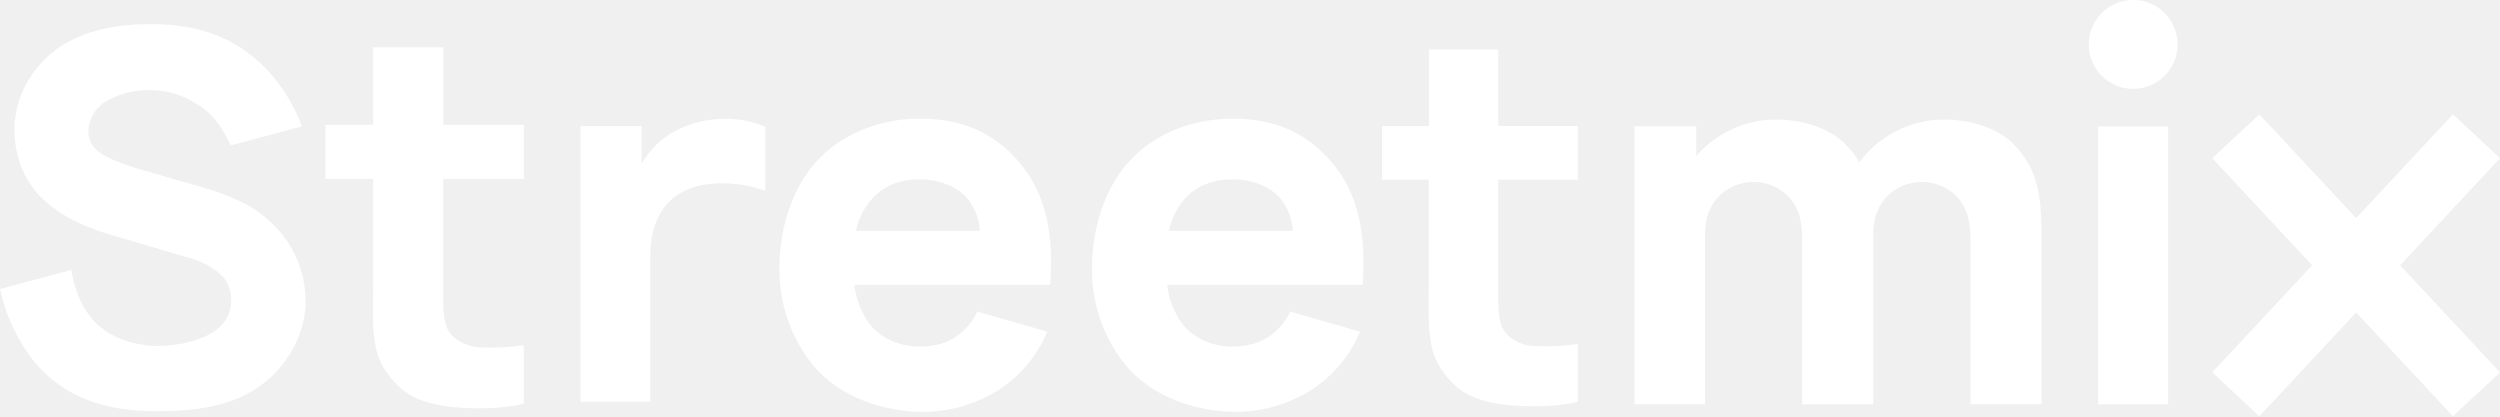
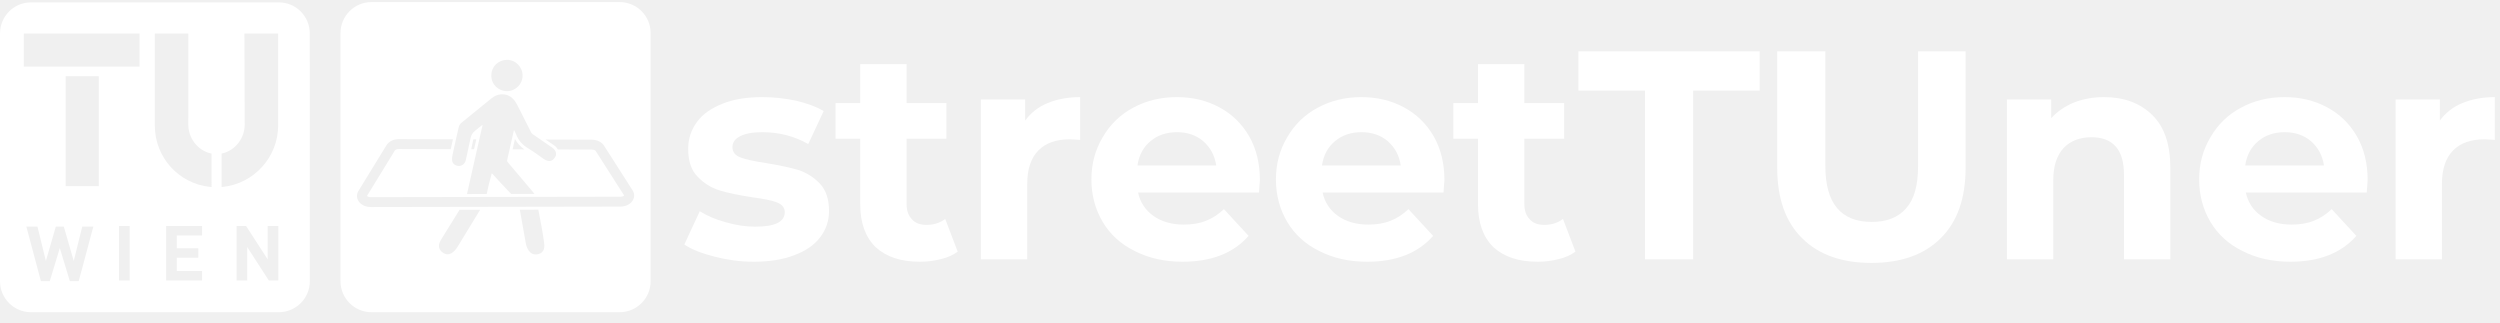
- <svg xmlns="http://www.w3.org/2000/svg" id="Layer_1" data-name="Layer 1" viewBox="0 0 656.61 109.32">
-   <defs>
-     <style>.cls-1{fill:#fff}</style>
-   </defs>
-   <path class="cls-1" d="M201 33.25v16.88a32.42 32.42 0 00-14-1.87c-5.22.4-9 2.28-11.52 5-3.22 3.48-4.69 8.3-4.69 13.66v38.6h-18.34V33.11h16.08V43a22.31 22.31 0 017.77-8 27 27 0 0112.6-3.75 27.51 27.51 0 0112.1 2zM393.5 73.72c0 5.63-.27 10.32 1.47 13s4.83 3.89 7.64 4.15a59.63 59.63 0 0011.8-.53v15.14c-5.63 1.61-15.82 1.47-21.18.54-6.7-1.21-10.85-3.35-14.74-9.12s-3.22-13.4-3.22-22.11v-27.6H363V33.11h12.32V13h18.18v20.1h20.91v14.09H393.5zM536.18 61.7v44.46h-18.65V63.05c0-5.27-.95-8.51-3.51-11.35a12.89 12.89 0 00-18.65.14C492.53 55.08 492 58.32 492 62v44.19h-18.66V63.05c0-5.27-.94-8.51-3.51-11.35a12.89 12.89 0 00-18.65.14c-2.83 3.24-3.38 6.48-3.38 10.13v44.19h-18.51v-73h16.22V41a27.69 27.69 0 0121.08-9.6c6.08 0 13.78 1.9 18.37 6.76a23.85 23.85 0 013.38 4.46 27.77 27.77 0 0122.43-11.22c6.08 0 13.78 1.9 18.38 6.76 6.35 6.65 7.03 14.22 7.03 23.54zM569.45 33.19v73h-18.37v-73z" />
-   <circle class="cls-1" cx="560.27" cy="11.67" r="11.67" />
-   <path class="cls-1" d="M228.18 84.81c3 4 8 6.21 13.37 6.21 4.33 0 7.71-1.08 10.41-3.24a15.61 15.61 0 004.73-5.94l18.37 5.26a33.86 33.86 0 01-12.7 15.27 37.73 37.73 0 01-19.73 5.81c-11.08 0-22.43-4.19-29-12.16a39.65 39.65 0 01-8.91-25.4c0-10.54 3.1-20.27 8.91-27.3 6.76-8 17.16-12.16 28-12.16s19.33 3.52 26.08 11.49c7.3 8.51 9.06 19.46 8.11 32.16h-51.43a21.49 21.49 0 003.79 10zm.13-31.76a19.24 19.24 0 00-3.51 7.57h32.56a14.89 14.89 0 00-3-8.11c-2.84-3.65-7.84-5.4-12.84-5.4-4.7 0-9.52 1.35-13.21 5.94zM310.33 84.81c3 4 8 6.21 13.38 6.21 4.32 0 7.7-1.08 10.4-3.24a15.61 15.61 0 004.73-5.94l18.38 5.26a33.93 33.93 0 01-12.7 15.27 37.79 37.79 0 01-19.73 5.81c-11.08 0-22.43-4.19-29.05-12.16a39.61 39.61 0 01-8.92-25.4c0-10.54 3.11-20.27 8.92-27.3 6.75-8 17.16-12.16 28-12.16s19.26 3.52 26.05 11.49c7.29 8.51 9 19.46 8.1 32.16h-51.34a21.48 21.48 0 003.78 10zm.14-31.76a19.26 19.26 0 00-3.47 7.57h32.57a14.82 14.82 0 00-3-8.11c-2.83-3.65-7.83-5.4-12.83-5.4-4.74 0-9.63 1.35-13.27 5.94zM60.61 38.2c-2.44-4.88-4.47-8.27-9.08-11A22.25 22.25 0 0040 23.69a22 22 0 00-11.79 2.72 9.58 9.58 0 00-5 8.13 6.45 6.45 0 001.9 4.61c1.76 1.9 6.23 3.66 11.12 5.16l16.95 4.88c8.67 2.57 13.69 5.15 18 9.22a28.26 28.26 0 019.09 20.75c0 8.54-4.88 17.49-12.61 22.64-7.45 5.02-16.4 6.2-26.66 6.2-13 0-24.14-3.39-32.13-13.15A46.39 46.39 0 010 75.9l18.71-5c.82 4.73 2.44 9.1 4.89 12.1 3.93 5.43 11.52 7.87 18 7.87 5.15 0 11.66-1.49 15.19-4.21a9.37 9.37 0 003.93-8 8.79 8.79 0 00-3-6.78 21.72 21.72 0 00-8.68-4.34l-18.12-5.33c-7.32-2-14-4.89-18.71-9.09-5.84-4.88-8.41-12.2-8.41-19 0-10.72 6.91-19.94 15.86-24 7.05-3.25 14.11-3.79 20.61-3.79s14 1.22 20.48 4.74C69 15.56 75.53 23.29 79.33 33.19zM116.41 73.87c0 5.69-.27 10.44 1.49 13.15s4.88 3.93 7.73 4.2a59.48 59.48 0 0011.93-.54V106c-5.69 1.62-16 1.49-21.42.54-6.78-1.22-11-3.39-14.92-9.22S98 83.77 98 75V47H85.49V32.78H98V12.44h18.44v20.34h21.15V47h-21.18z" />
-   <path class="cls-1" transform="rotate(43 618.824 69.67)" d="M610.38 23.34h16.9v92.67h-16.9z" />
-   <path class="cls-1" transform="rotate(137 618.83 69.674)" d="M610.38 23.34h16.9v92.67h-16.9z" />
+ <svg xmlns="http://www.w3.org/2000/svg" width="100%" height="100%" viewBox="0 0 186 24" version="1.1" xml:space="preserve" style="fill-rule:evenodd;clip-rule:evenodd;stroke-linejoin:round;stroke-miterlimit:2;">
+   <g id="Artboard1" transform="matrix(0.606694,0,0,0.610672,0,-8.11669)">
+     <rect x="0" y="13.291" width="306.036" height="38.045" style="fill:none;" />
+     <g id="FVV-Logo" transform="matrix(1.64828,0,0,1.63754,0,9.95105)">
+       <g transform="matrix(0.081401,0,0,0.081401,47.0927,10.5383)">
+         <g>
+           <g>
+             <g id="Layer-1">
+               <path d="M0,78.444C-2.013,82.128 -6.421,84.422 -11.504,84.429L-239.608,84.83L-239.639,84.83C-244.682,84.83 -249.079,82.572 -251.12,78.932C-252.697,76.121 -252.626,72.917 -250.925,70.141L-237.302,47.928L-235.88,45.611L-225.29,28.342C-223.182,24.905 -218.86,22.775 -214.003,22.775L-213.957,22.775L-164.558,22.913C-165.206,25.802 -165.867,28.805 -166.546,31.938L-213.982,31.803L-214.003,31.803C-215.925,31.803 -217.28,32.553 -217.593,33.064L-226.73,47.964L-228.001,50.036L-243.118,74.683C-242.73,75.094 -241.58,75.798 -239.639,75.798L-239.624,75.798L-11.521,75.4C-9.588,75.396 -8.443,74.698 -8.054,74.289L-23.196,50.597L-34.092,33.552C-34.413,33.049 -35.77,32.304 -37.658,32.299L-68.692,32.213C-69.548,30.64 -70.708,29.367 -72.204,28.356C-74.732,26.645 -77.239,24.93 -79.825,23.152L-37.634,23.27C-32.885,23.283 -28.612,25.36 -26.484,28.69L-14.188,47.925L-0.338,69.593C1.435,72.368 1.558,75.592 0,78.444M-87.227,128.002C-94.736,129.405 -97.313,121.401 -97.909,118.101C-99.421,109.726 -101.635,96.966 -103.407,87.286L-86.503,87.256C-84.629,96.937 -82.349,108.716 -81.278,116.872C-80.78,120.67 -80.262,126.699 -87.227,128.002M-160.221,121C-163.679,126.636 -168.307,129.798 -172.98,127.031C-177.564,124.316 -178.604,120.04 -175.717,115.159C-172.41,109.565 -164.122,96.69 -160.797,91.108C-160.054,89.86 -159.294,88.622 -158.535,87.382L-139.689,87.348C-145.851,97.446 -154.471,111.623 -160.221,121M-147.827,31.989C-147.171,28.99 -146.524,25.97 -145.911,22.965L-143.201,22.972C-143.882,25.964 -144.57,28.989 -145.249,31.998L-147.827,31.989ZM-99.291,32.127L-110.021,32.095C-109.339,29.074 -108.657,26.061 -107.98,23.072C-107.941,22.901 -107.902,22.726 -107.864,22.555C-107.771,22.731 -107.674,22.902 -107.577,23.073C-105.604,26.608 -102.861,29.603 -99.291,32.127M-157.017,8.004C-148.32,0.819 -139.499,-6.213 -130.769,-13.357C-128.381,-15.309 -125.949,-17.142 -122.895,-17.807C-117.449,-18.993 -112.713,-17.553 -109.005,-13.396C-107.596,-11.818 -106.496,-9.906 -105.521,-8.008C-101.314,0.188 -97.216,8.438 -93.043,16.65C-92.725,17.277 -92.255,17.815 -91.678,18.215C-85.711,22.369 -79.735,26.511 -73.714,30.587C-71.979,31.76 -70.936,33.328 -70.31,35.271C-70.346,36.098 -70.379,36.843 -70.416,37.673C-72.747,43.131 -76.653,44.243 -81.627,40.831C-86.215,37.683 -90.624,34.237 -95.408,31.427C-100.828,28.244 -104.735,24.033 -106.882,18.135C-107.323,16.923 -108.035,15.808 -108.641,14.614C-108.813,14.763 -108.866,14.786 -108.874,14.82C-110.936,23.92 -113.002,33.016 -115.024,42.125C-115.121,42.556 -114.98,43.202 -114.699,43.536C-114.053,44.302 -113.404,45.068 -112.757,45.837C-105.846,54.039 -98.916,62.224 -91.972,70.399C-91.293,71.2 -90.614,71.993 -90.038,72.842L-111.321,72.881C-117.768,66.087 -126.148,57.265 -128.458,54.474C-129.189,53.59 -129.278,54.446 -129.349,54.751C-129.425,55.082 -129.444,55.424 -129.535,55.753C-131.818,63.985 -132.207,66.217 -133.25,70.873C-133.402,71.554 -133.549,72.238 -133.695,72.921L-151.699,72.952C-151.617,72.581 -151.536,72.211 -151.452,71.842C-150.148,66.12 -148.861,60.392 -147.576,54.666C-146.035,47.797 -144.5,40.925 -142.953,34.058C-141.205,26.303 -139.426,18.555 -137.667,10.803C-137.598,10.502 -137.59,10.186 -137.528,9.666C-138.744,10.632 -139.842,11.493 -140.926,12.371C-142.079,13.304 -142.923,13.963 -144.386,15.158C-146.802,17.133 -147.886,19.163 -148.455,21.965C-149.808,28.616 -151.304,35.24 -152.776,41.868C-153.469,44.98 -156.039,47.232 -158.827,47.274C-162.073,47.324 -164.764,45.565 -165.273,42.528C-165.573,40.744 -165.259,38.779 -164.873,36.97C-163.062,28.495 -161.187,20.032 -159.186,11.601C-158.874,10.292 -158.045,8.851 -157.017,8.004M-115.15,-49.721C-107.294,-49.743 -100.89,-43.219 -100.896,-35.254C-100.9,-27.473 -107.321,-21.093 -115.15,-21.091C-122.813,-21.077 -129.475,-27.018 -129.462,-35.32C-129.449,-44.032 -122.57,-49.702 -115.15,-49.721M-12.198,-102.511L-238.97,-102.511C-254.625,-102.511 -267.316,-89.82 -267.316,-74.163L-267.316,152.607C-267.316,168.262 -254.625,180.955 -238.97,180.955L-12.198,180.955C3.457,180.955 16.147,168.262 16.147,152.607L16.147,-74.163C16.147,-89.82 3.457,-102.511 -12.198,-102.511" style="fill:white;fill-rule:nonzero;" />
+             </g>
+           </g>
+         </g>
+       </g>
+       <g transform="matrix(0.101649,0,0,0.101649,0,2.19388)">
+         <g>
+           <g>
+             <path d="M204.094,0.229C216.61,0.229 226.725,10.387 226.725,22.918L226.772,204.313C226.772,216.843 216.579,227 204.063,227L22.678,227C10.162,227 0,216.843 0,204.313L0.016,22.918C0.016,10.387 10.146,0.229 22.662,0.229L204.094,0.229ZM48.08,134.727L48.08,54.266L72.293,54.266L72.293,134.727L48.08,134.727ZM17.434,23.01L102.126,23.01L102.126,47.223L17.434,47.223L17.434,23.01ZM68.327,164.324L60.199,164.324L53.978,189.492L46.691,164.324L40.862,164.324L33.575,189.492L27.409,164.324L19.282,164.324L29.932,204.233L36.433,204.233L43.776,180.018L51.12,204.233L57.622,204.233L68.327,164.324ZM203.706,203.787L203.706,163.877L195.914,163.877L195.914,188.316L180.107,163.877L173.157,163.877L173.157,203.787L180.948,203.787L180.948,179.292L196.755,203.787L203.706,203.787ZM147.888,203.787L147.888,196.836L129.391,196.836L129.391,187.139L145.142,187.139L145.142,180.188L129.391,180.188L129.391,170.829L147.888,170.829L147.888,163.877L121.599,163.877L121.599,203.787L147.888,203.787ZM94.911,203.787L94.911,163.877L87.119,163.877L87.119,203.787L94.911,203.787ZM154.854,135.369L153.573,135.261C130.873,132.891 113.321,113.71 113.321,90.383L113.321,23.01L137.861,23.01L137.821,89.786C137.821,99.551 144.612,108.333 153.724,110.646C154.125,110.742 154.437,110.806 154.846,110.878L154.854,135.369ZM162.202,110.843C162.57,110.776 162.843,110.732 163.203,110.646C172.317,108.334 179.109,99.552 179.109,89.786L178.9,23.01L203.597,23.01L203.597,90.137C203.62,113.464 185.905,132.864 163.203,135.262L162.207,135.365L162.202,110.843Z" style="fill:white;" />
+           </g>
+         </g>
+       </g>
+       <g id="Schrift-als-Form" transform="matrix(0.183108,0,0,0.218179,18.2241,56.2641)">
+         <g>
+           <g transform="matrix(120.735,0,0,101.327,176.11,-160.089)">
+             <path d="M0.253,0.008C0.208,0.008 0.165,0.002 0.122,-0.009C0.079,-0.02 0.045,-0.033 0.02,-0.05L0.072,-0.162C0.096,-0.147 0.125,-0.134 0.159,-0.125C0.193,-0.115 0.226,-0.11 0.259,-0.11C0.325,-0.11 0.358,-0.126 0.358,-0.159C0.358,-0.174 0.349,-0.185 0.331,-0.192C0.313,-0.199 0.285,-0.204 0.248,-0.209C0.204,-0.216 0.168,-0.223 0.139,-0.232C0.11,-0.241 0.086,-0.256 0.065,-0.278C0.043,-0.3 0.033,-0.331 0.033,-0.372C0.033,-0.406 0.043,-0.436 0.063,-0.463C0.082,-0.489 0.111,-0.509 0.149,-0.524C0.186,-0.539 0.231,-0.546 0.282,-0.546C0.32,-0.546 0.358,-0.542 0.396,-0.534C0.433,-0.525 0.464,-0.514 0.489,-0.499L0.437,-0.388C0.39,-0.415 0.338,-0.428 0.282,-0.428C0.249,-0.428 0.224,-0.423 0.207,-0.414C0.19,-0.405 0.182,-0.393 0.182,-0.378C0.182,-0.361 0.191,-0.35 0.209,-0.343C0.227,-0.336 0.256,-0.33 0.295,-0.324C0.339,-0.317 0.375,-0.309 0.403,-0.301C0.431,-0.292 0.455,-0.277 0.476,-0.255C0.497,-0.233 0.507,-0.202 0.507,-0.163C0.507,-0.13 0.497,-0.1 0.477,-0.074C0.457,-0.048 0.428,-0.028 0.39,-0.014C0.351,0.001 0.306,0.008 0.253,0.008Z" style="fill:white;fill-rule:nonzero;" />
+           </g>
+           <g transform="matrix(120.735,0,0,101.327,239.013,-160.089)">
+             <path d="M0.419,-0.026C0.404,-0.015 0.385,-0.006 0.363,-0.001C0.34,0.005 0.317,0.008 0.292,0.008C0.228,0.008 0.179,-0.008 0.143,-0.041C0.109,-0.074 0.091,-0.122 0.091,-0.185L0.091,-0.406L0.008,-0.406L0.008,-0.526L0.091,-0.526L0.091,-0.657L0.247,-0.657L0.247,-0.526L0.381,-0.526L0.381,-0.406L0.247,-0.406L0.247,-0.187C0.247,-0.164 0.253,-0.147 0.265,-0.135C0.276,-0.122 0.293,-0.116 0.314,-0.116C0.339,-0.116 0.36,-0.123 0.377,-0.136L0.419,-0.026Z" style="fill:white;fill-rule:nonzero;" />
+           </g>
+           <g transform="matrix(120.735,0,0,101.327,290.325,-160.089)">
+             <path d="M0.221,-0.467C0.24,-0.493 0.265,-0.513 0.297,-0.526C0.328,-0.539 0.365,-0.546 0.406,-0.546L0.406,-0.402C0.389,-0.403 0.377,-0.404 0.371,-0.404C0.326,-0.404 0.291,-0.392 0.266,-0.367C0.241,-0.342 0.228,-0.304 0.228,-0.254L0.228,-0L0.072,-0L0.072,-0.538L0.221,-0.538L0.221,-0.467Z" style="fill:white;fill-rule:nonzero;" />
+           </g>
+           <g transform="matrix(120.735,0,0,101.327,340.067,-160.089)">
+             <path d="M0.599,-0.267C0.599,-0.265 0.598,-0.251 0.596,-0.225L0.189,-0.225C0.196,-0.192 0.214,-0.165 0.241,-0.146C0.268,-0.127 0.302,-0.117 0.343,-0.117C0.371,-0.117 0.396,-0.121 0.418,-0.13C0.439,-0.138 0.459,-0.151 0.478,-0.169L0.561,-0.079C0.51,-0.021 0.436,0.008 0.339,0.008C0.278,0.008 0.225,-0.004 0.178,-0.028C0.131,-0.051 0.095,-0.084 0.07,-0.126C0.045,-0.168 0.032,-0.216 0.032,-0.269C0.032,-0.322 0.045,-0.369 0.07,-0.411C0.095,-0.454 0.129,-0.487 0.172,-0.51C0.216,-0.534 0.265,-0.546 0.319,-0.546C0.372,-0.546 0.419,-0.535 0.462,-0.512C0.505,-0.489 0.538,-0.457 0.563,-0.414C0.587,-0.372 0.599,-0.323 0.599,-0.267ZM0.32,-0.428C0.285,-0.428 0.255,-0.418 0.231,-0.398C0.207,-0.378 0.192,-0.351 0.187,-0.316L0.452,-0.316C0.447,-0.35 0.432,-0.377 0.408,-0.398C0.384,-0.418 0.355,-0.428 0.32,-0.428Z" style="fill:white;fill-rule:nonzero;" />
+           </g>
+           <g transform="matrix(120.735,0,0,101.327,415.044,-160.089)">
+             <path d="M0.599,-0.267C0.599,-0.265 0.598,-0.251 0.596,-0.225L0.189,-0.225C0.196,-0.192 0.214,-0.165 0.241,-0.146C0.268,-0.127 0.302,-0.117 0.343,-0.117C0.371,-0.117 0.396,-0.121 0.418,-0.13C0.439,-0.138 0.459,-0.151 0.478,-0.169L0.561,-0.079C0.51,-0.021 0.436,0.008 0.339,0.008C0.278,0.008 0.225,-0.004 0.178,-0.028C0.131,-0.051 0.095,-0.084 0.07,-0.126C0.045,-0.168 0.032,-0.216 0.032,-0.269C0.032,-0.322 0.045,-0.369 0.07,-0.411C0.095,-0.454 0.129,-0.487 0.172,-0.51C0.216,-0.534 0.265,-0.546 0.319,-0.546C0.372,-0.546 0.419,-0.535 0.462,-0.512C0.505,-0.489 0.538,-0.457 0.563,-0.414C0.587,-0.372 0.599,-0.323 0.599,-0.267ZM0.32,-0.428C0.285,-0.428 0.255,-0.418 0.231,-0.398C0.207,-0.378 0.192,-0.351 0.187,-0.316L0.452,-0.316C0.447,-0.35 0.432,-0.377 0.408,-0.398C0.384,-0.418 0.355,-0.428 0.32,-0.428Z" style="fill:white;fill-rule:nonzero;" />
+           </g>
+           <g transform="matrix(120.735,0,0,101.327,490.02,-160.089)">
+             <path d="M0.419,-0.026C0.404,-0.015 0.385,-0.006 0.363,-0.001C0.34,0.005 0.317,0.008 0.292,0.008C0.228,0.008 0.179,-0.008 0.143,-0.041C0.109,-0.074 0.091,-0.122 0.091,-0.185L0.091,-0.406L0.008,-0.406L0.008,-0.526L0.091,-0.526L0.091,-0.657L0.247,-0.657L0.247,-0.526L0.381,-0.526L0.381,-0.406L0.247,-0.406L0.247,-0.187C0.247,-0.164 0.253,-0.147 0.265,-0.135C0.276,-0.122 0.293,-0.116 0.314,-0.116C0.339,-0.116 0.36,-0.123 0.377,-0.136L0.419,-0.026Z" style="fill:white;fill-rule:nonzero;" />
+           </g>
+           <g transform="matrix(120.735,0,0,101.327,541.332,-160.089)">
+             <path d="M0.228,-0.568L0.004,-0.568L0.004,-0.7L0.614,-0.7L0.614,-0.568L0.39,-0.568L0.39,-0L0.228,-0L0.228,-0.568Z" style="fill:white;fill-rule:nonzero;" />
+           </g>
+           <g transform="matrix(120.735,0,0,101.327,613.29,-160.089)">
+             <path d="M0.394,0.012C0.294,0.012 0.216,-0.016 0.161,-0.071C0.105,-0.126 0.077,-0.205 0.077,-0.308L0.077,-0.7L0.239,-0.7L0.239,-0.314C0.239,-0.189 0.291,-0.126 0.395,-0.126C0.446,-0.126 0.484,-0.141 0.511,-0.172C0.538,-0.202 0.551,-0.249 0.551,-0.314L0.551,-0.7L0.711,-0.7L0.711,-0.308C0.711,-0.205 0.683,-0.126 0.627,-0.071C0.572,-0.016 0.494,0.012 0.394,0.012Z" style="fill:white;fill-rule:nonzero;" />
+           </g>
+           <g transform="matrix(120.735,0,0,101.327,707.221,-160.089)">
+             <path d="M0.399,-0.546C0.466,-0.546 0.52,-0.526 0.561,-0.486C0.602,-0.446 0.622,-0.387 0.622,-0.308L0.622,-0L0.466,-0L0.466,-0.284C0.466,-0.327 0.457,-0.359 0.438,-0.38C0.419,-0.401 0.392,-0.411 0.357,-0.411C0.318,-0.411 0.286,-0.399 0.263,-0.375C0.24,-0.35 0.228,-0.314 0.228,-0.266L0.228,-0L0.072,-0L0.072,-0.538L0.221,-0.538L0.221,-0.475C0.242,-0.498 0.267,-0.515 0.298,-0.528C0.329,-0.54 0.362,-0.546 0.399,-0.546Z" style="fill:white;fill-rule:nonzero;" />
+           </g>
+           <g transform="matrix(120.735,0,0,101.327,790.166,-160.089)">
+             <path d="M0.599,-0.267C0.599,-0.265 0.598,-0.251 0.596,-0.225L0.189,-0.225C0.196,-0.192 0.214,-0.165 0.241,-0.146C0.268,-0.127 0.302,-0.117 0.343,-0.117C0.371,-0.117 0.396,-0.121 0.418,-0.13C0.439,-0.138 0.459,-0.151 0.478,-0.169L0.561,-0.079C0.51,-0.021 0.436,0.008 0.339,0.008C0.278,0.008 0.225,-0.004 0.178,-0.028C0.131,-0.051 0.095,-0.084 0.07,-0.126C0.045,-0.168 0.032,-0.216 0.032,-0.269C0.032,-0.322 0.045,-0.369 0.07,-0.411C0.095,-0.454 0.129,-0.487 0.172,-0.51C0.216,-0.534 0.265,-0.546 0.319,-0.546C0.372,-0.546 0.419,-0.535 0.462,-0.512C0.505,-0.489 0.538,-0.457 0.563,-0.414C0.587,-0.372 0.599,-0.323 0.599,-0.267ZM0.32,-0.428C0.285,-0.428 0.255,-0.418 0.231,-0.398C0.207,-0.378 0.192,-0.351 0.187,-0.316L0.452,-0.316C0.447,-0.35 0.432,-0.377 0.408,-0.398C0.384,-0.418 0.355,-0.428 0.32,-0.428Z" style="fill:white;fill-rule:nonzero;" />
+           </g>
+           <g transform="matrix(120.735,0,0,101.327,865.142,-160.089)">
+             <path d="M0.221,-0.467C0.24,-0.493 0.265,-0.513 0.297,-0.526C0.328,-0.539 0.365,-0.546 0.406,-0.546L0.406,-0.402C0.389,-0.403 0.377,-0.404 0.371,-0.404C0.326,-0.404 0.291,-0.392 0.266,-0.367C0.241,-0.342 0.228,-0.304 0.228,-0.254L0.228,-0L0.072,-0L0.072,-0.538L0.221,-0.538L0.221,-0.467Z" style="fill:white;fill-rule:nonzero;" />
+           </g>
+         </g>
+       </g>
+     </g>
+   </g>
</svg>
